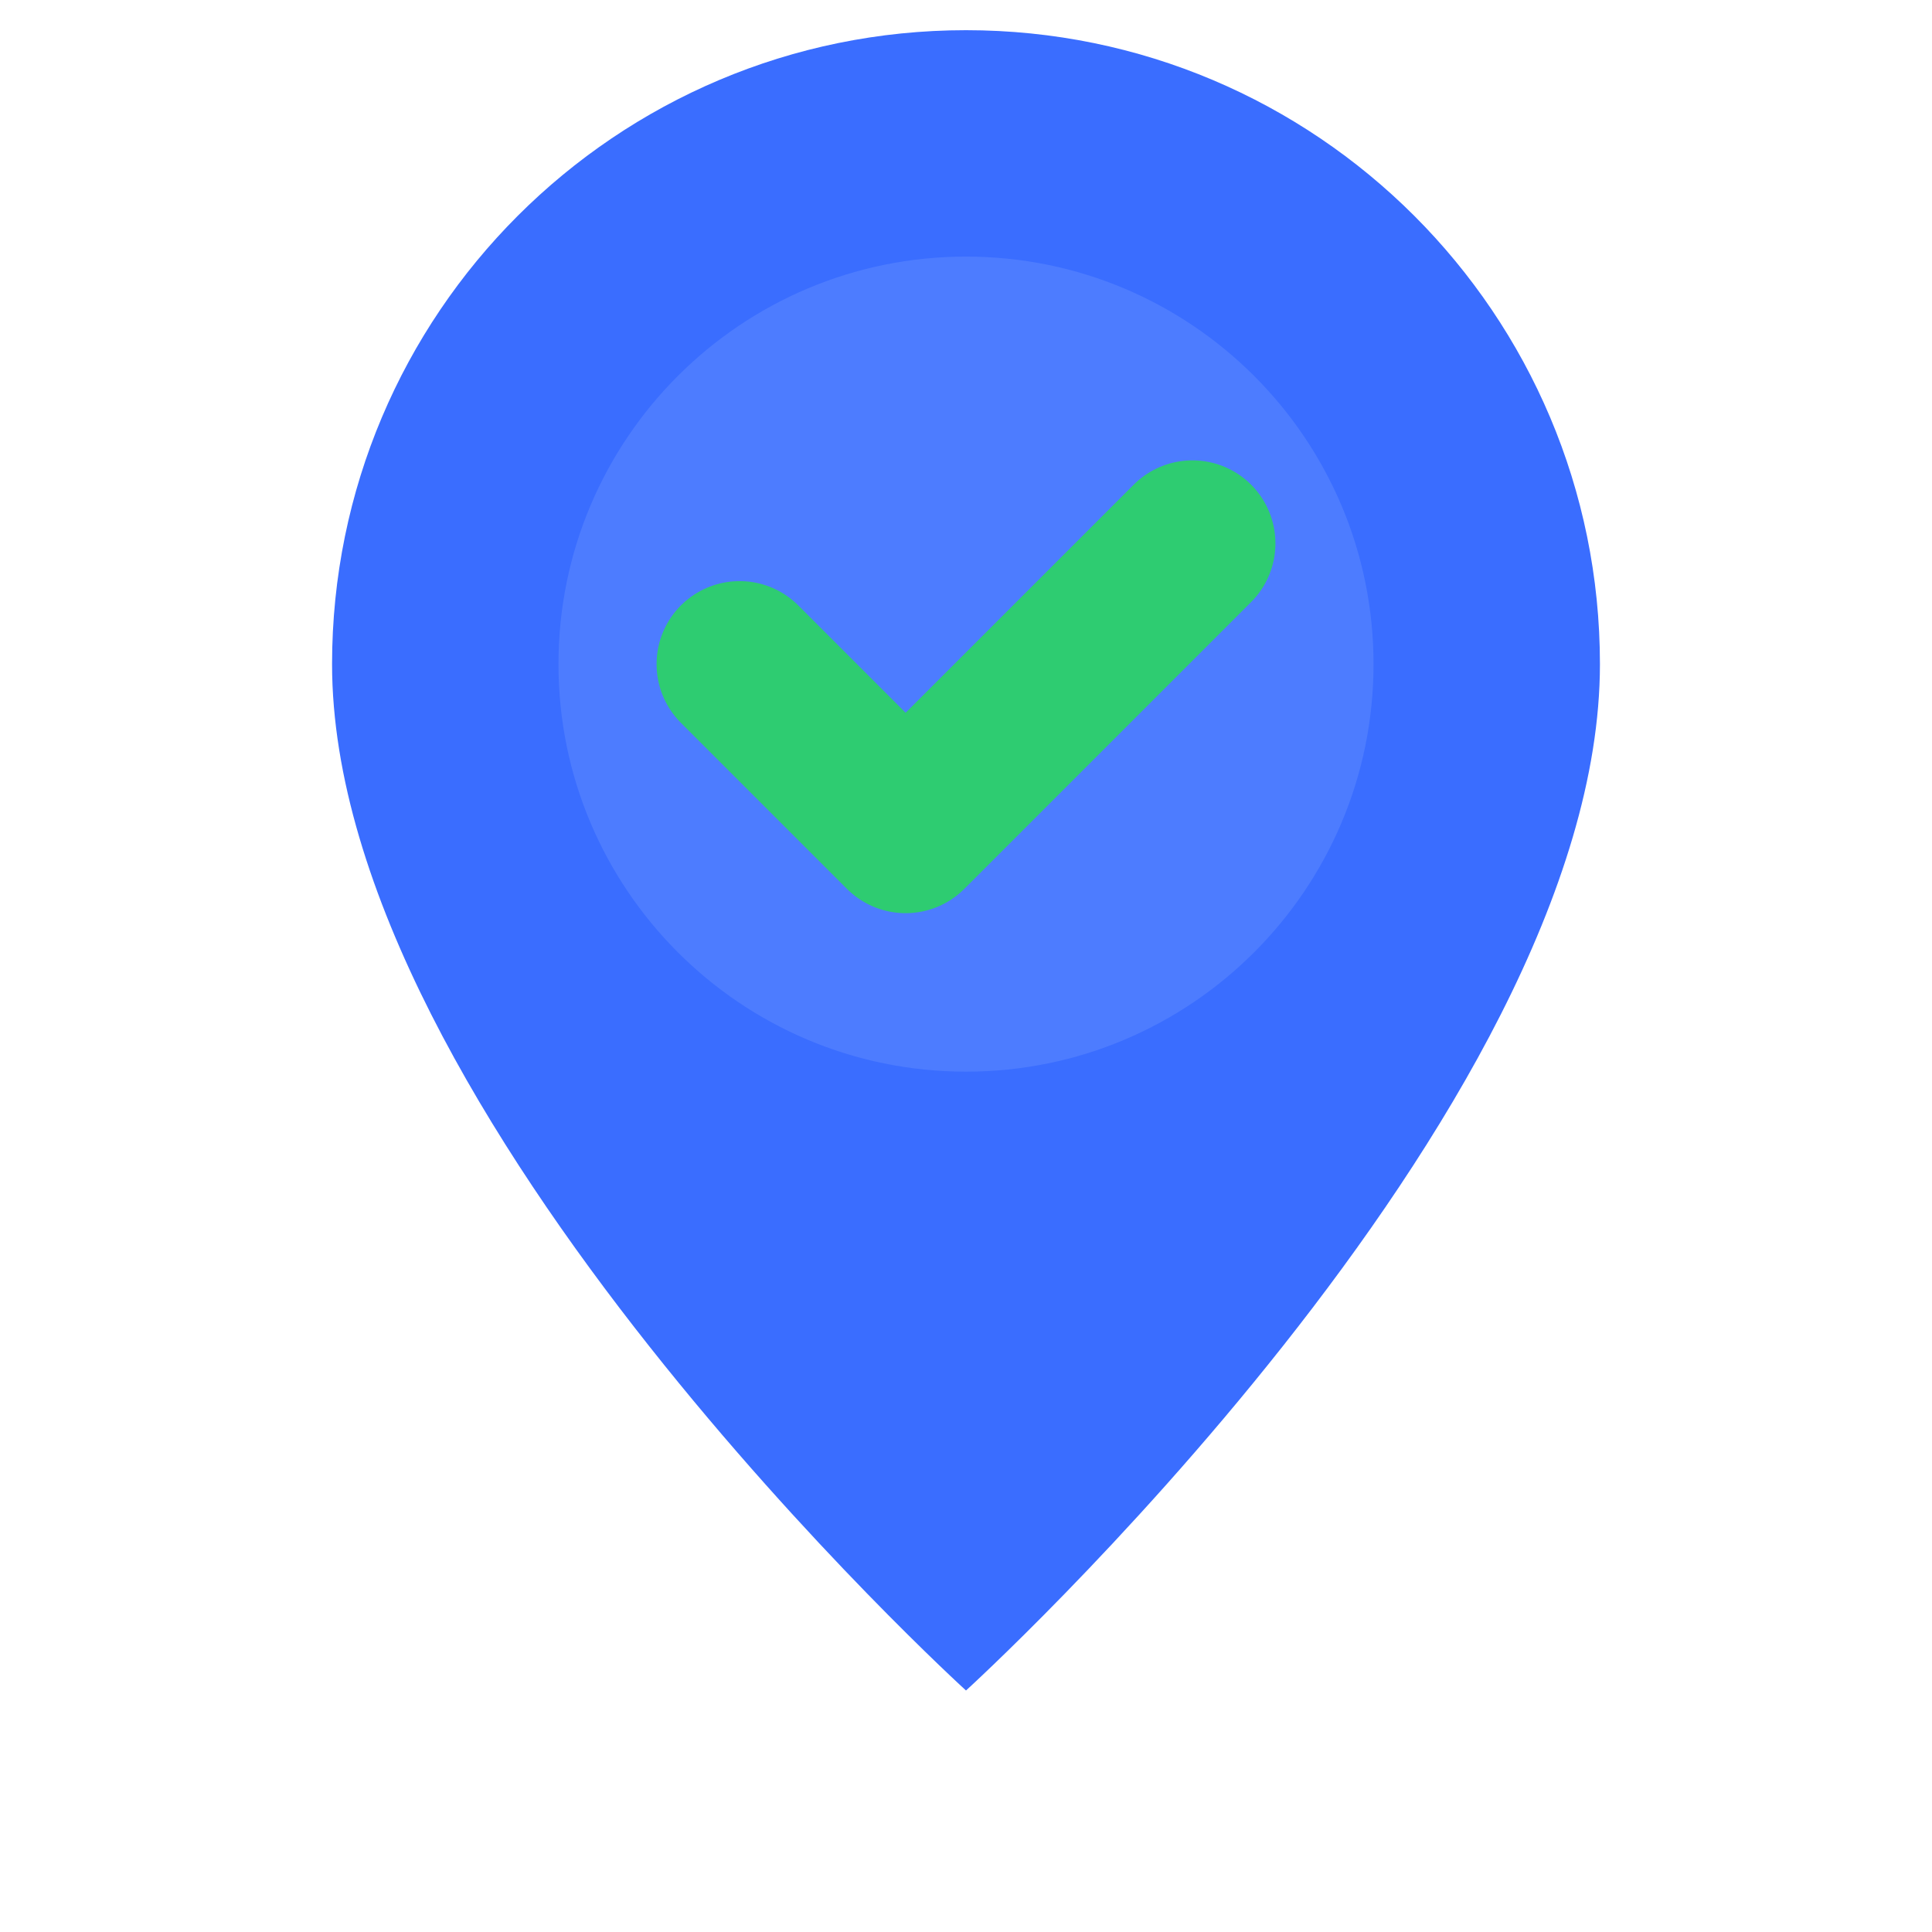
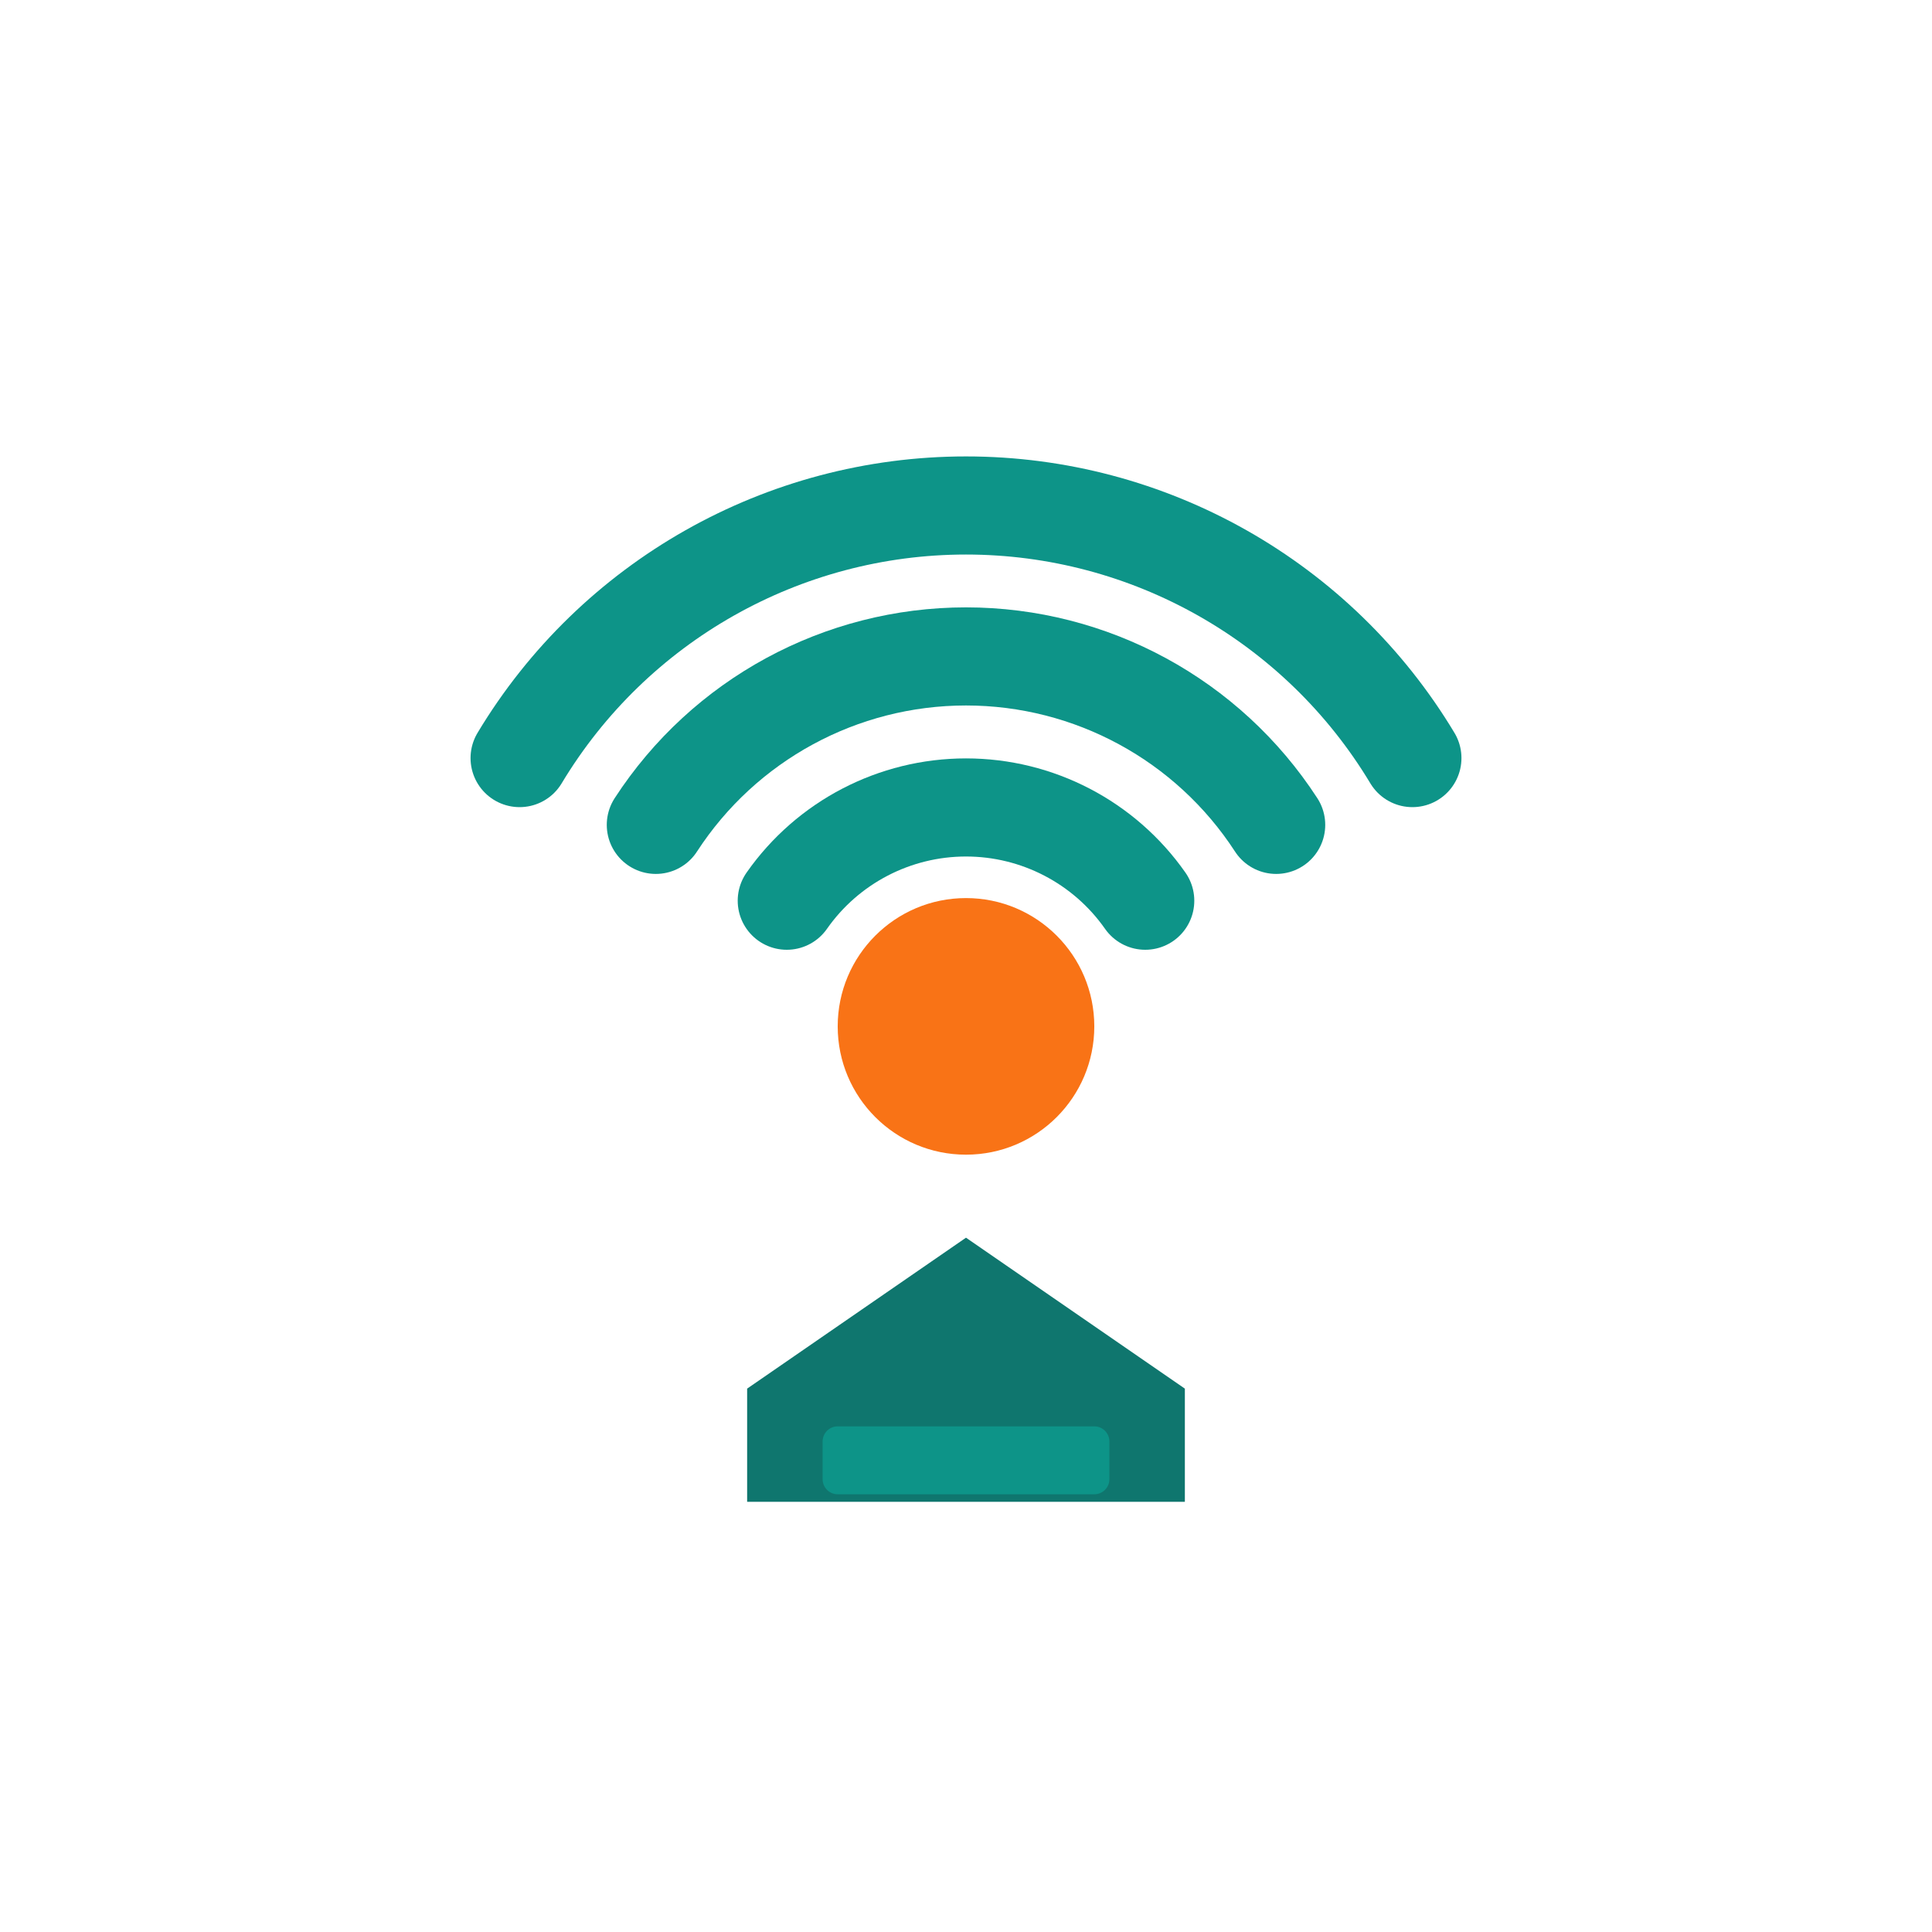
<svg xmlns="http://www.w3.org/2000/svg" viewBox="0 0 512 512" fill="none" role="img" aria-label="SellNearby">
  <defs />
-   <path d="M256 448s-168-152.8-168-272c0-92.8 75.2-168 168-168s168 75.2 168 168c0 119.2-168 272-168 272z" fill="#3A6DFF" />
-   <circle cx="256" cy="176" r="108" fill="#4D7CFF" />
-   <path d="M196 176l44 44 76-76" stroke="#2ECC71" stroke-width="44" stroke-linecap="round" stroke-linejoin="round" />
+   <g>
+     <circle cx="256" cy="272" r="34" fill="#F97316" />
+     <path d="M 208.5 238.7 A 58 58 0 0 1 303.5 238.7" stroke="#0D9488" stroke-width="26" stroke-linecap="round" fill="none" />
+     <path d="M 173.8 218.6 A 98 98 0 0 1 338.2 218.6" stroke="#0D9488" stroke-width="26" stroke-linecap="round" fill="none" />
+     <path d="M 137.7 200.9 A 138 138 0 0 1 374.3 200.9" stroke="#0D9488" stroke-width="26" stroke-linecap="round" fill="none" />
+     <path d="M198 368 L256 328 L314 368 L314 398 L198 398 Z" fill="#0F766E" />
+     <rect x="218" y="378" width="76" height="18" rx="4" fill="#0D9488" />
+   </g>
</svg>
